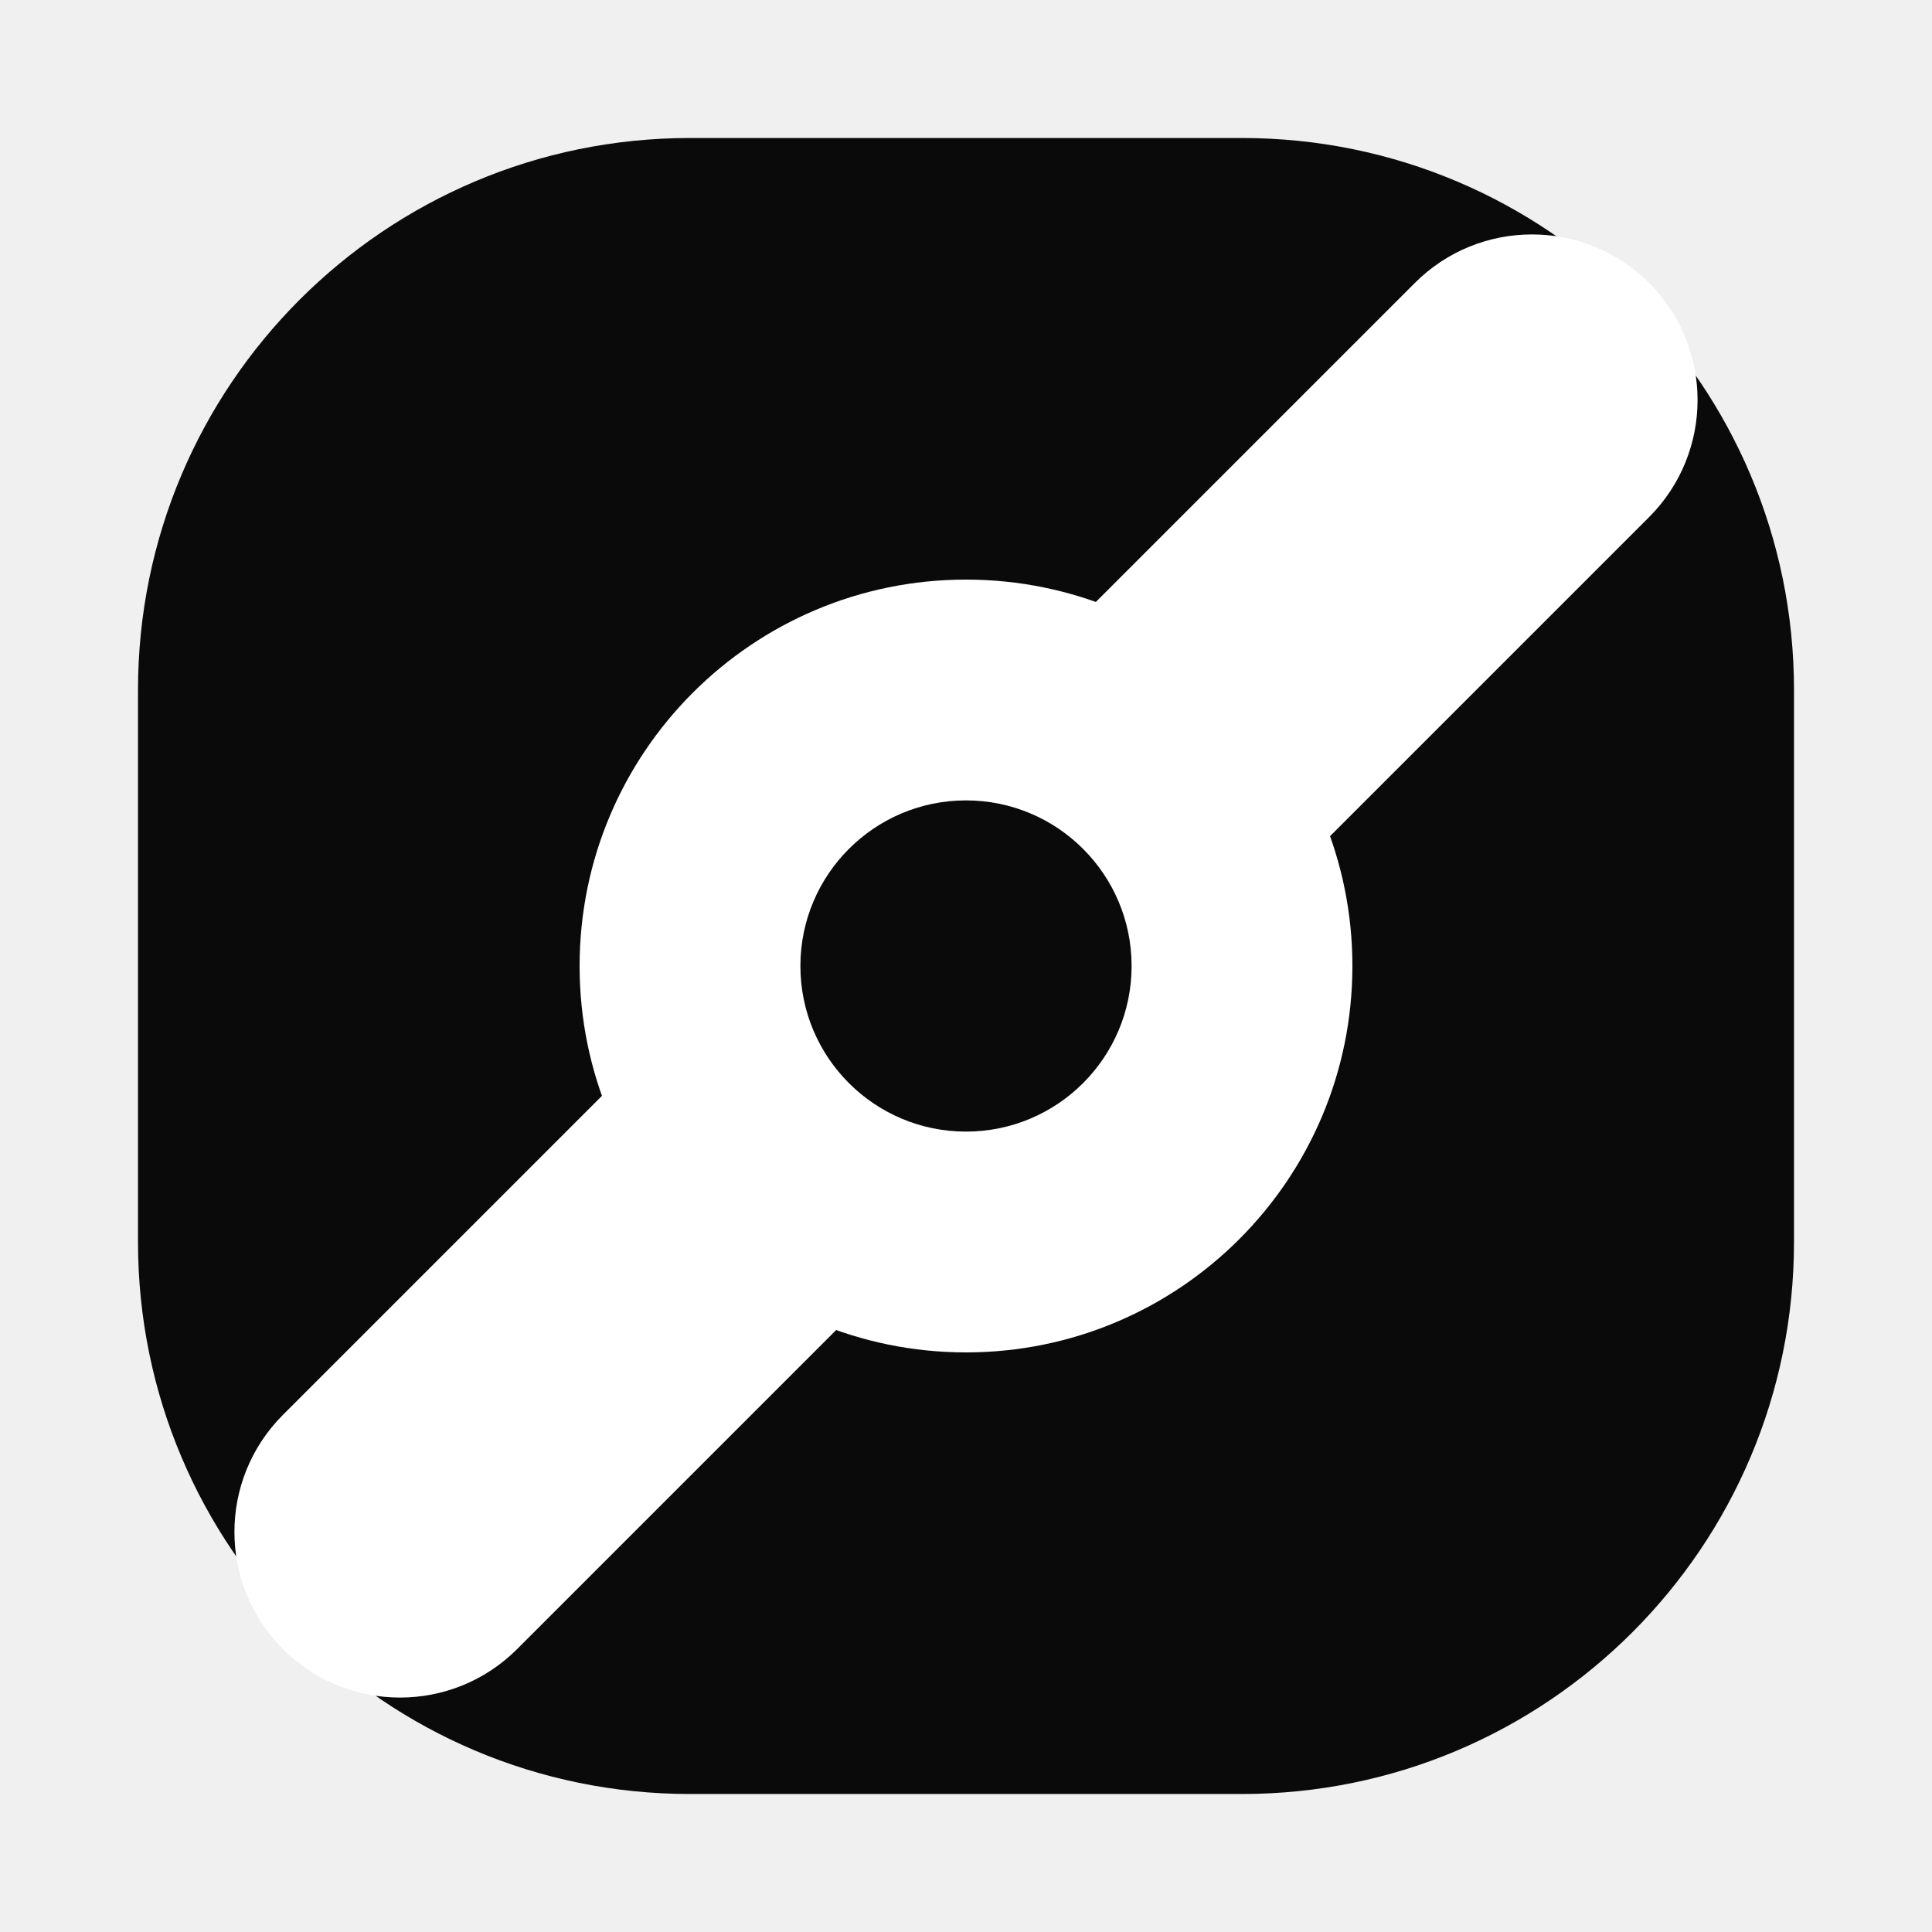
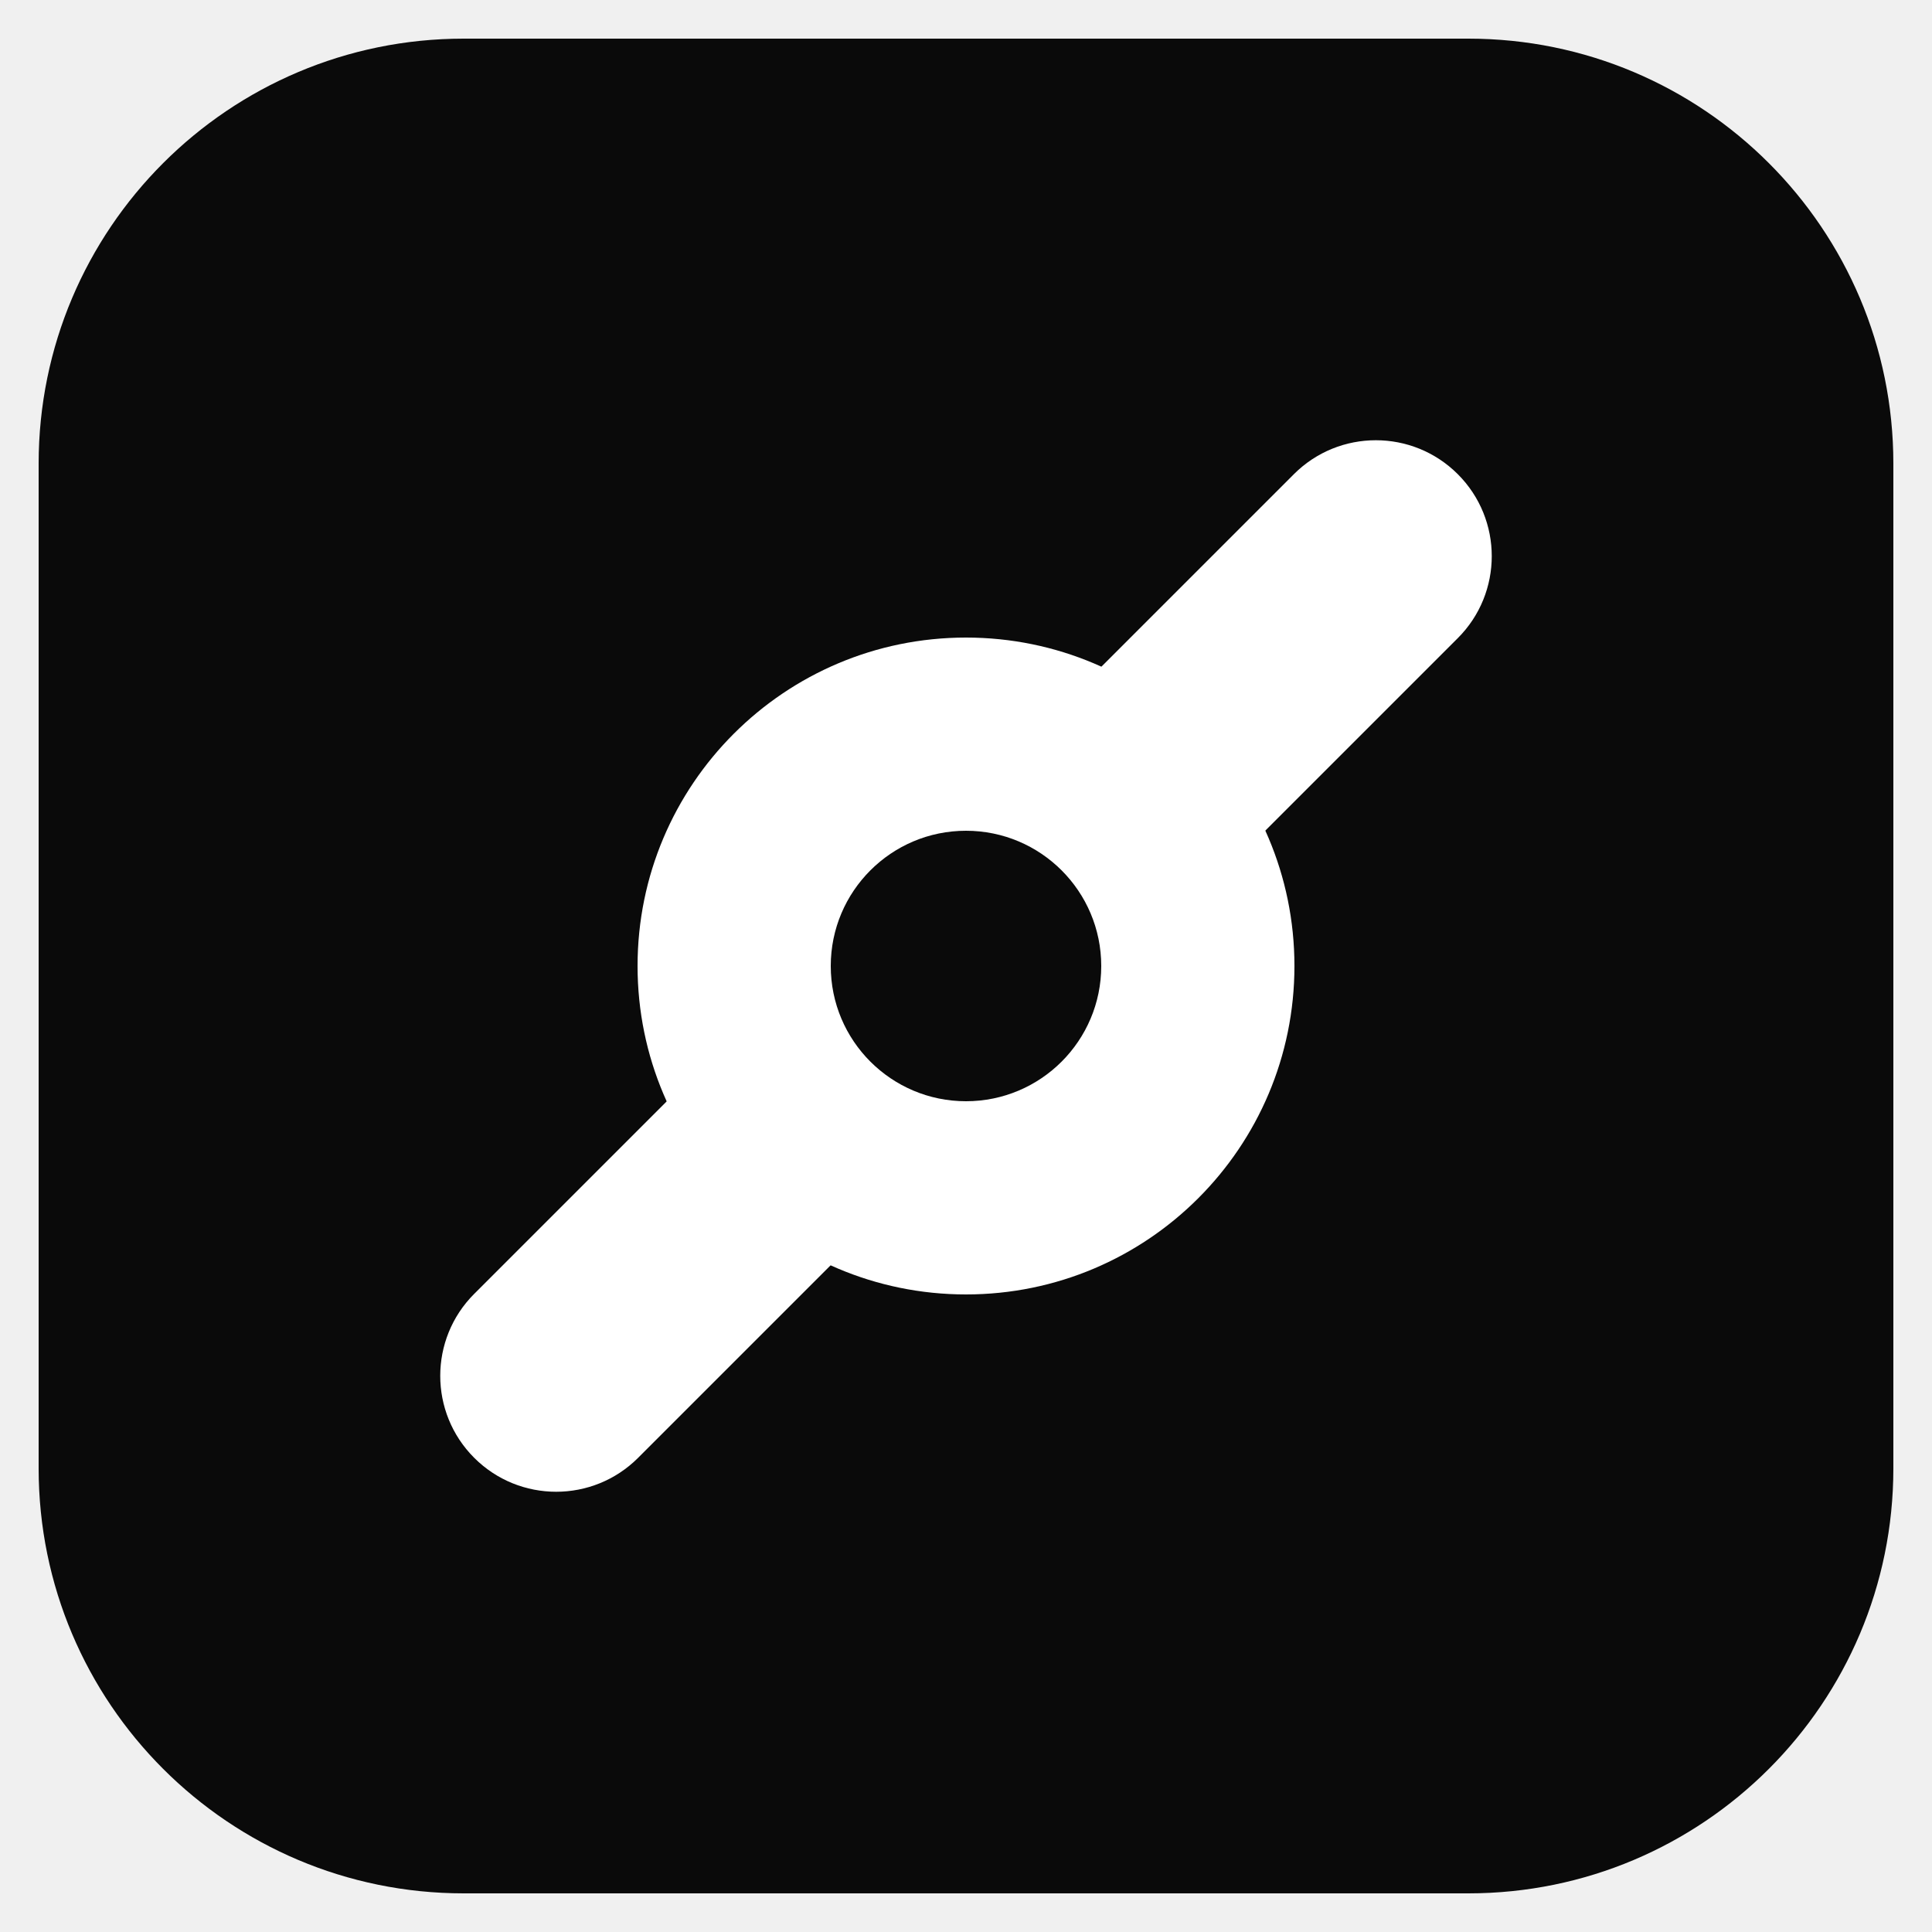
- <svg xmlns="http://www.w3.org/2000/svg" viewBox="15 15 70 70">
-   <rect x="20" y="20" width="60" height="60" rx="20" fill="#0a0a0a" />
-   <rect x="44" y="15" width="12" height="70" rx="6" fill="#ffffff" transform="rotate(45 50 50)" />
-   <circle cx="50" cy="50" r="14" fill="#ffffff" />
-   <circle cx="50" cy="50" r="6" fill="#0a0a0a" />
+ <svg xmlns="http://www.w3.org/2000/svg" viewBox="0 0 100 100">
+   <rect x="2" y="2" width="96" height="96" rx="22" fill="#0a0a0a" />
+   <rect x="44" y="14" width="12" height="72" rx="6" fill="#ffffff" transform="rotate(45 50 50)" />
+   <circle cx="50" cy="50" r="17" fill="#ffffff" />
+   <circle cx="50" cy="50" r="7" fill="#0a0a0a" />
</svg>
